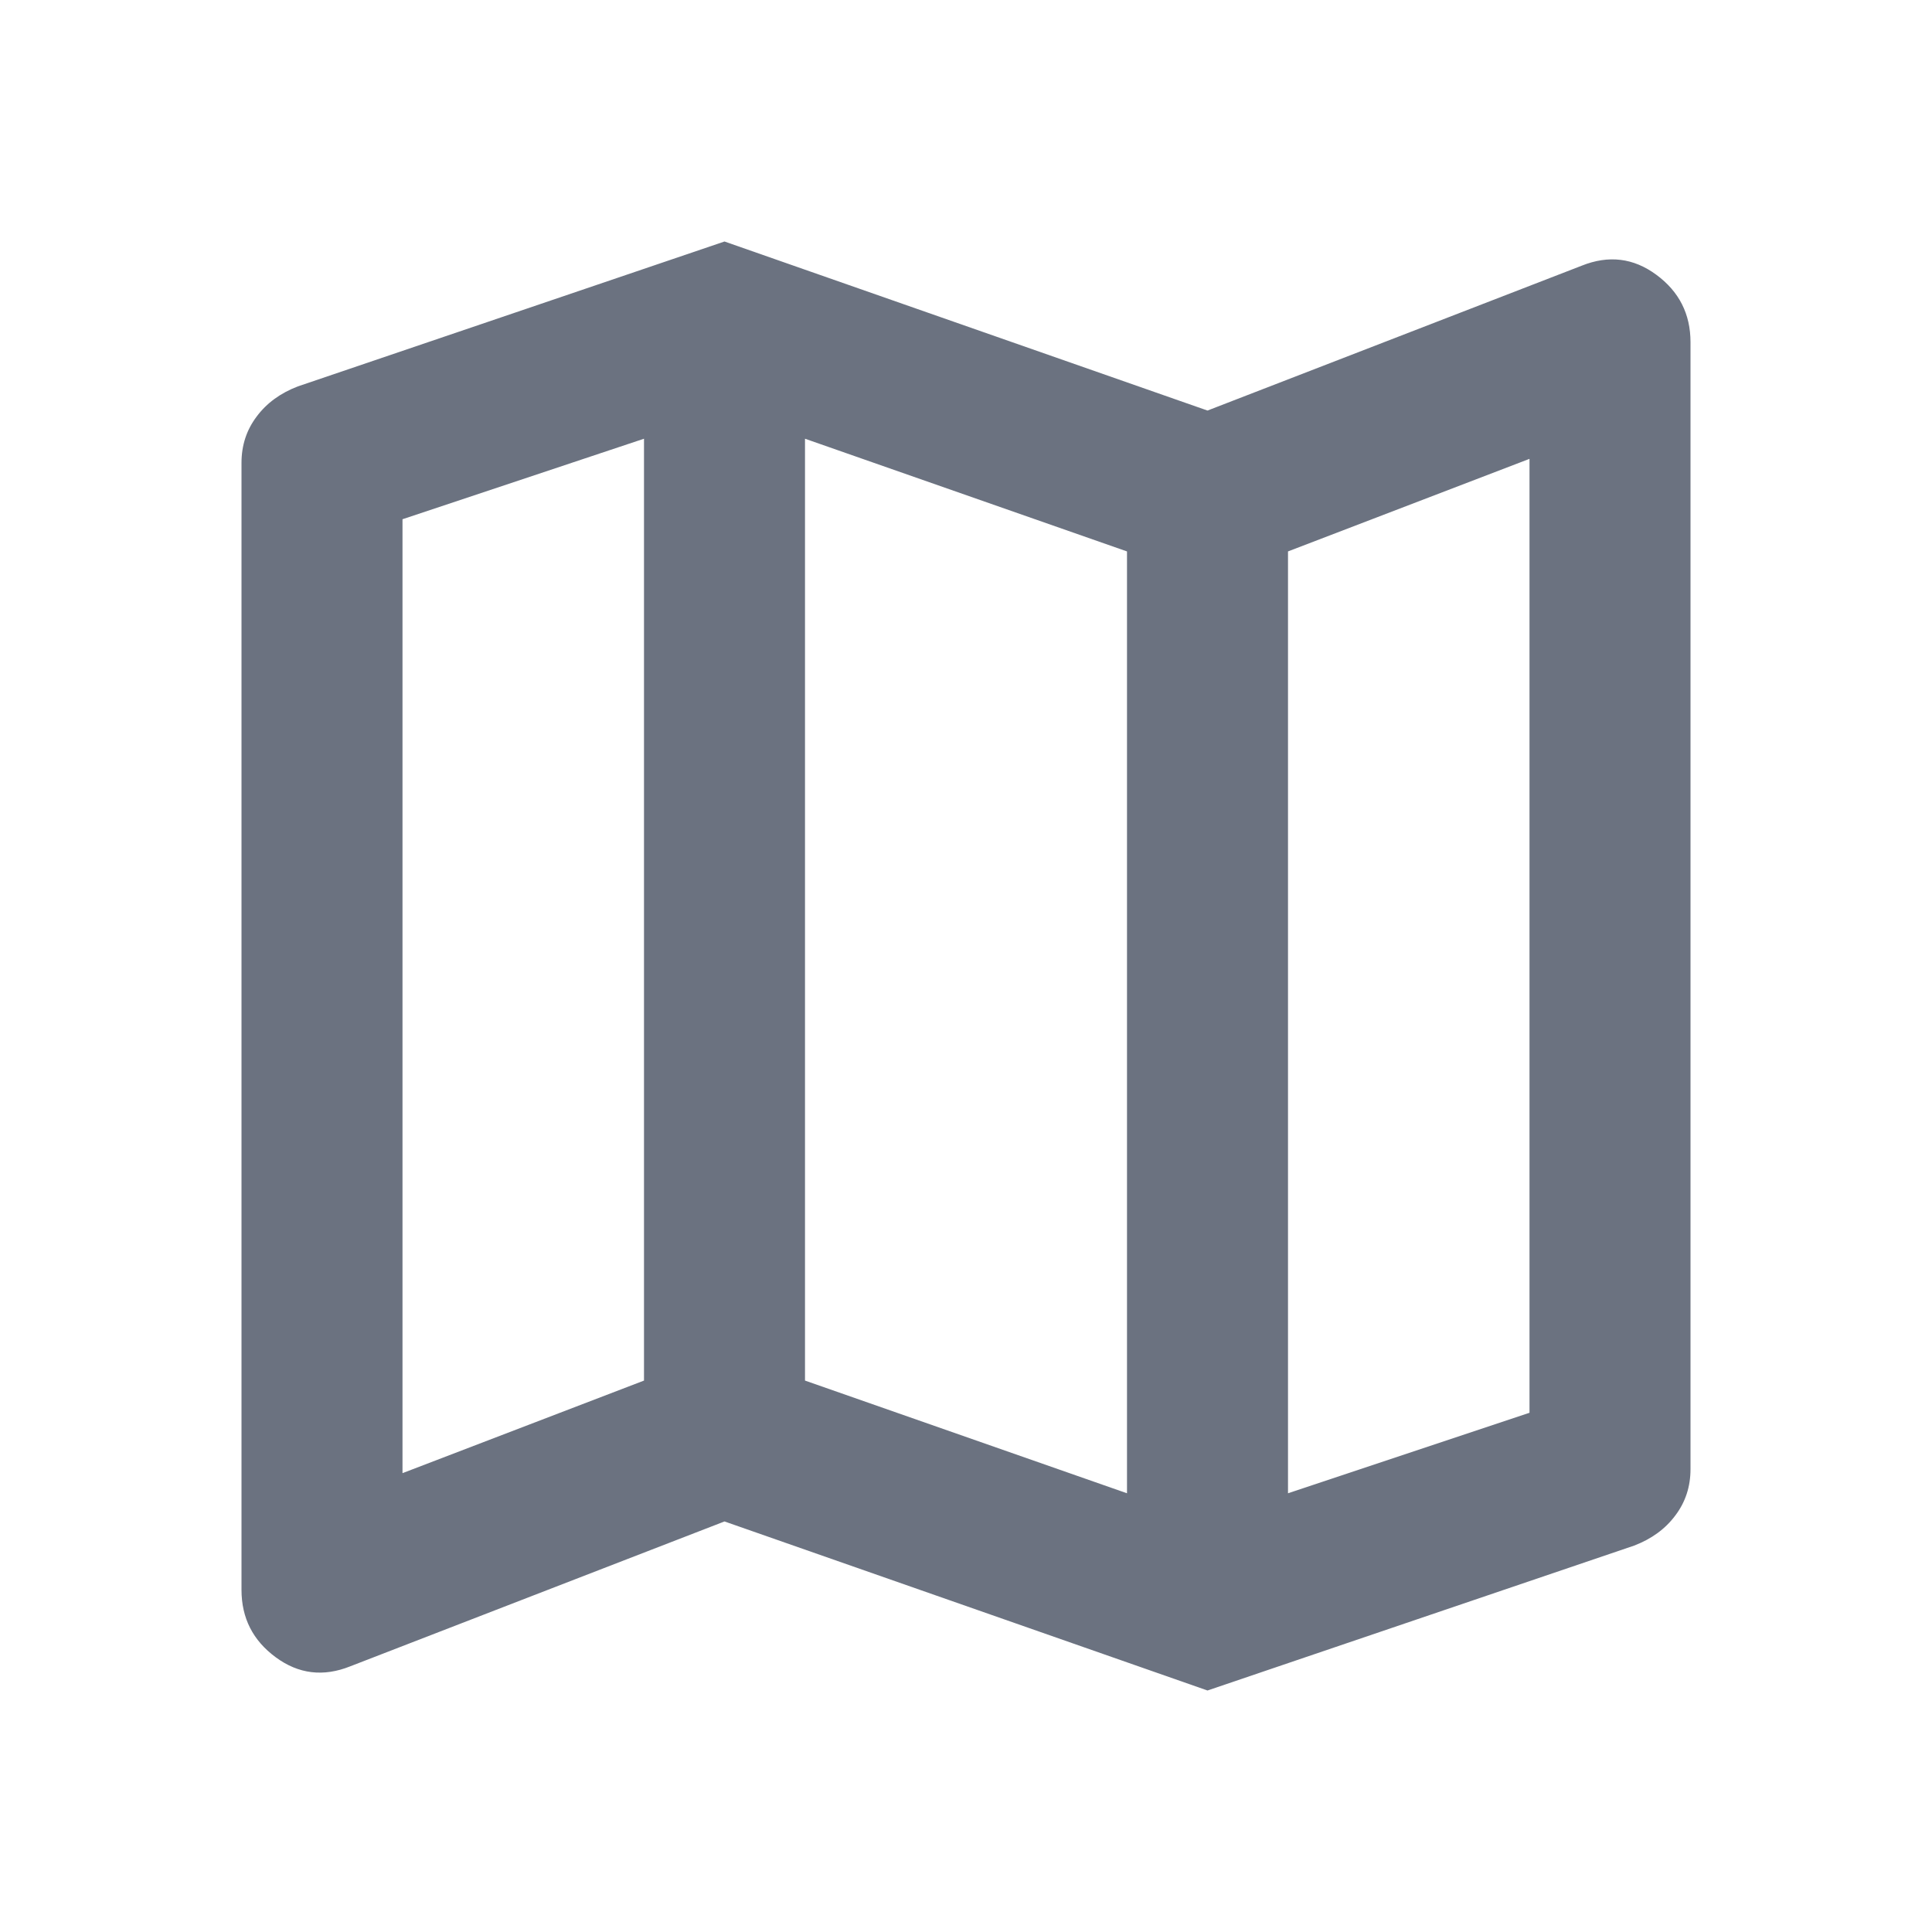
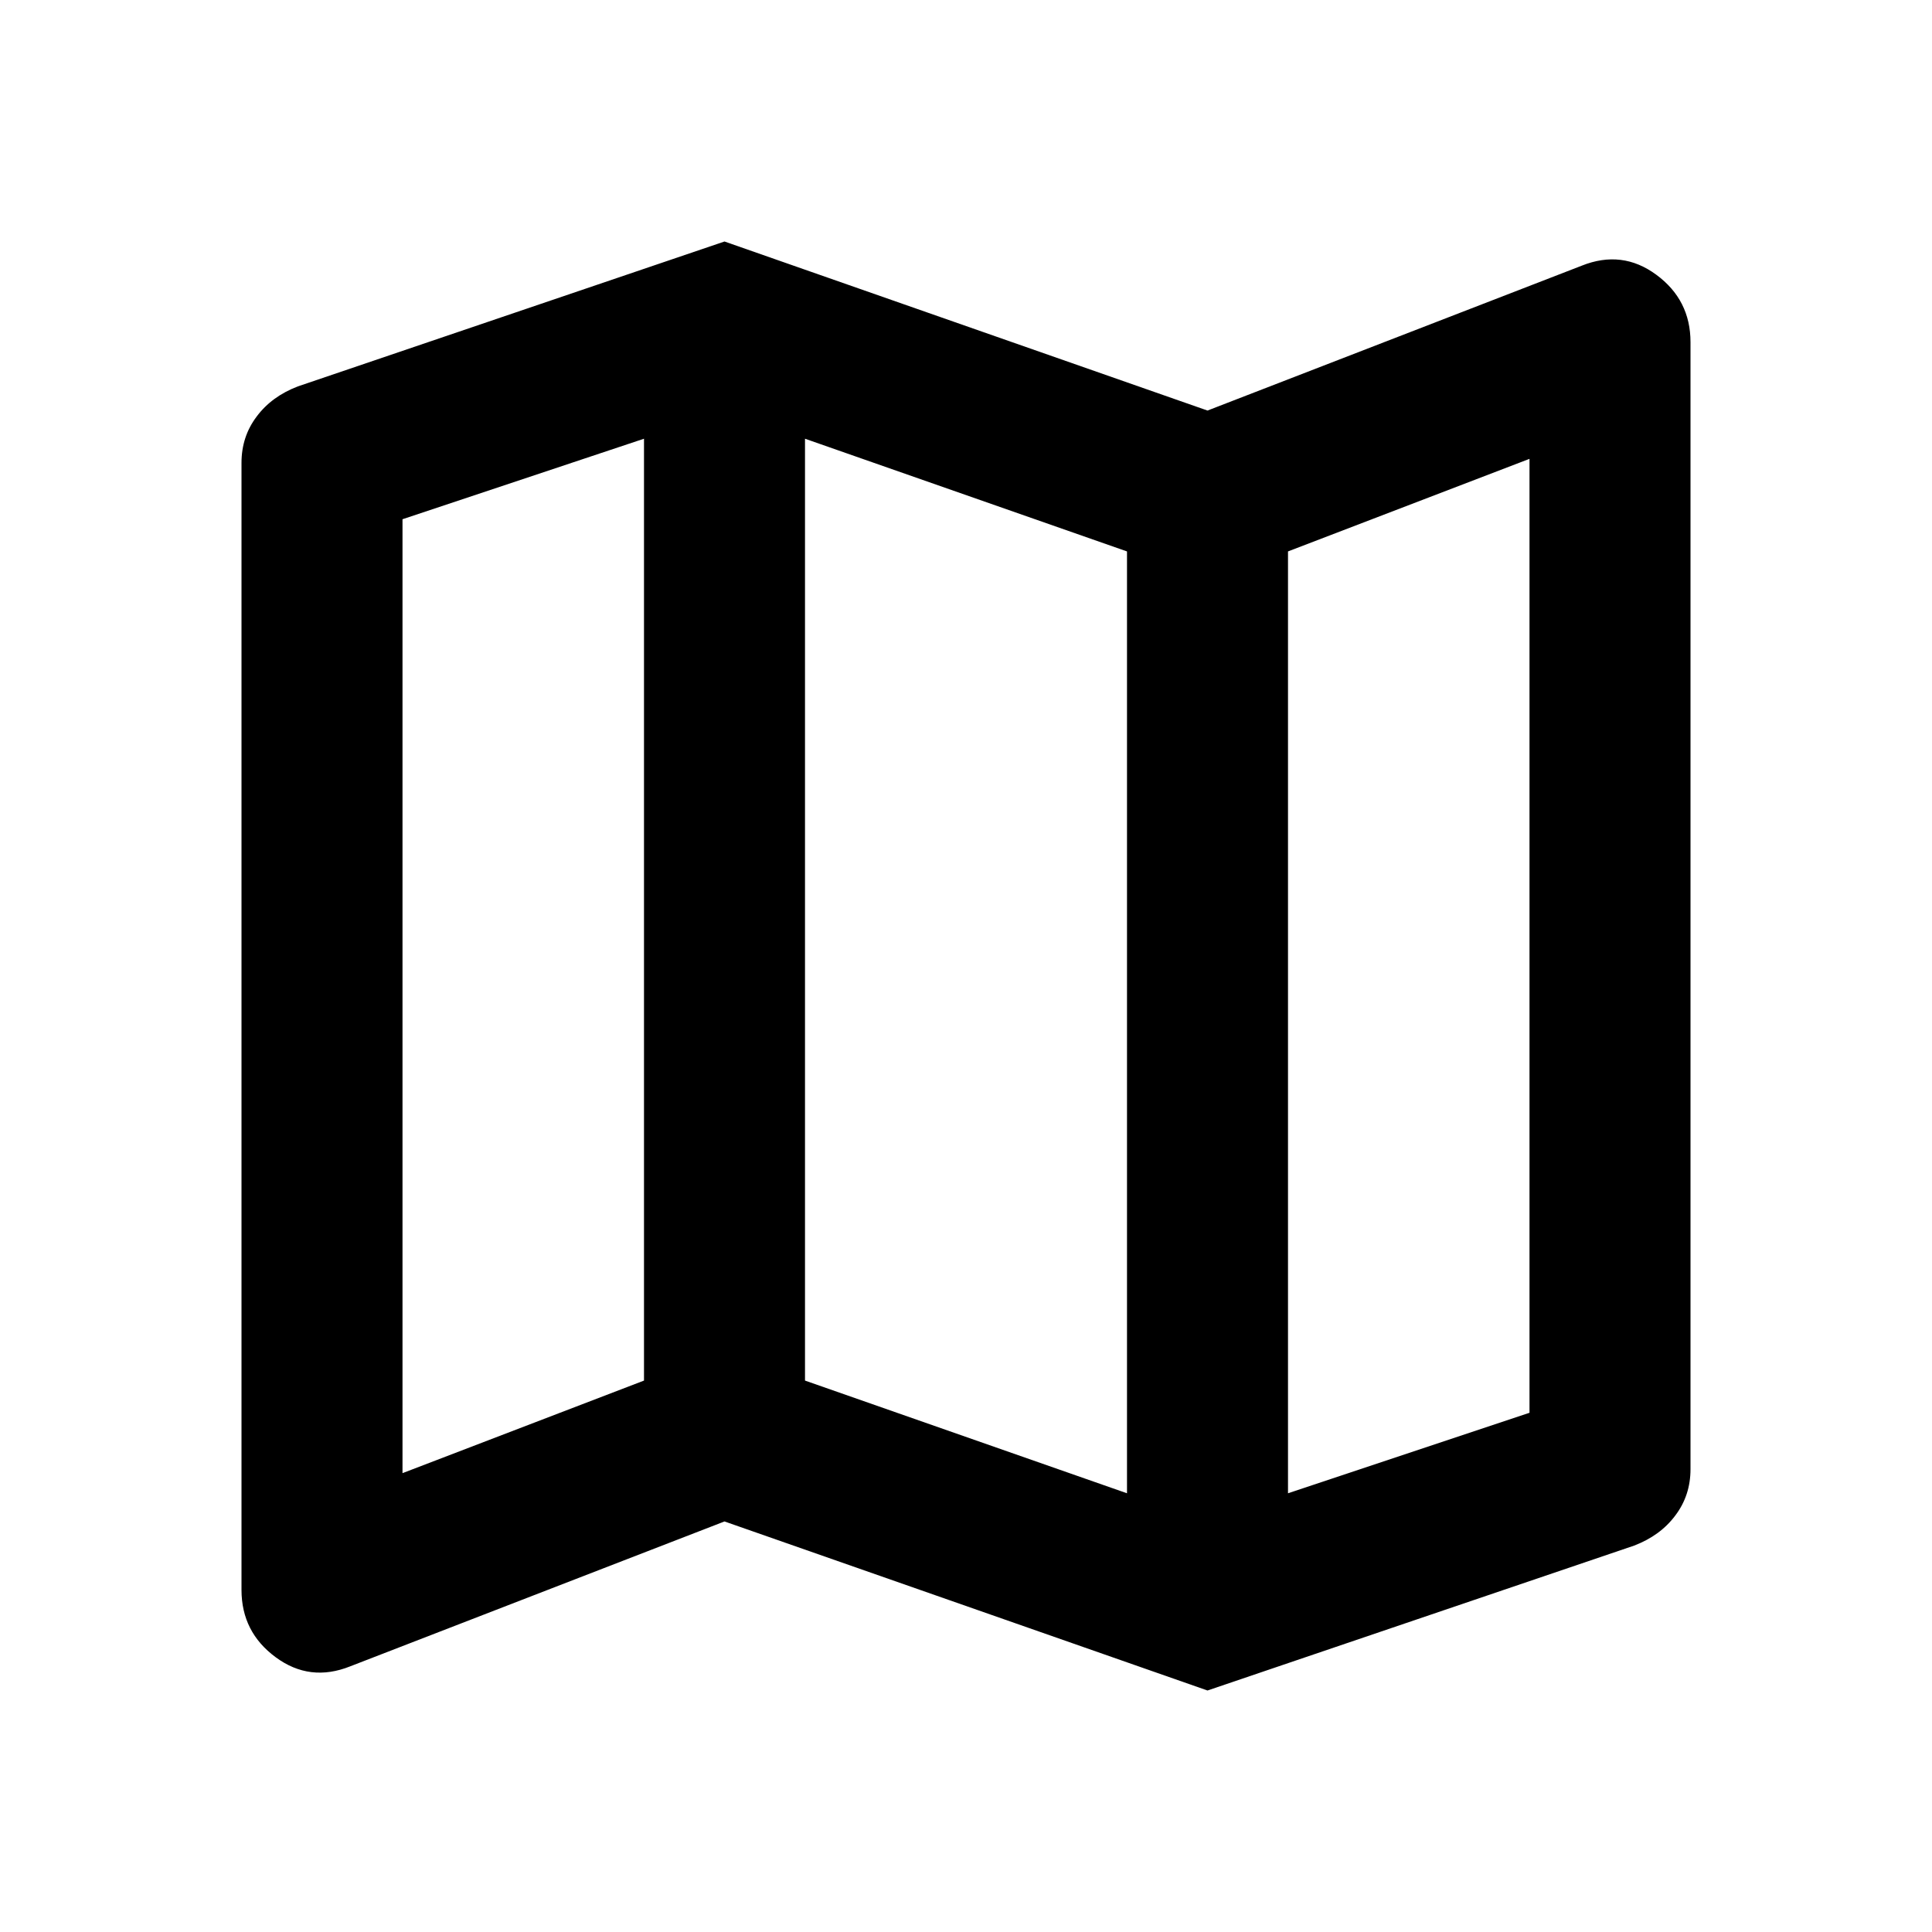
- <svg xmlns="http://www.w3.org/2000/svg" width="24" height="24" viewBox="0 0 24 24" fill="none">
-   <path d="M15 21L9 18.9L4.35 20.7C4.017 20.833 3.708 20.796 3.425 20.587C3.142 20.379 3 20.1 3 19.75V5.75C3 5.533 3.062 5.342 3.188 5.175C3.312 5.008 3.483 4.883 3.7 4.8L9 3L15 5.1L19.65 3.3C19.983 3.167 20.292 3.204 20.575 3.413C20.858 3.621 21 3.9 21 4.25V18.25C21 18.467 20.938 18.658 20.812 18.825C20.688 18.992 20.517 19.117 20.3 19.2L15 21ZM14 18.55V6.85L10 5.45V17.15L14 18.55ZM16 18.55L19 17.55V5.7L16 6.85V18.55ZM5 18.3L8 17.15V5.45L5 6.45V18.3Z" fill="#6B7280" />
+ <svg xmlns="http://www.w3.org/2000/svg" width="current" height="current" viewBox="0 0 24 24">
+   <path d="M15 21L9 18.9L4.35 20.7C4.017 20.833 3.708 20.796 3.425 20.587C3.142 20.379 3 20.1 3 19.75V5.75C3 5.533 3.062 5.342 3.188 5.175C3.312 5.008 3.483 4.883 3.7 4.8L9 3L15 5.1L19.65 3.3C19.983 3.167 20.292 3.204 20.575 3.413C20.858 3.621 21 3.9 21 4.25V18.25C21 18.467 20.938 18.658 20.812 18.825C20.688 18.992 20.517 19.117 20.3 19.2L15 21ZM14 18.55V6.85L10 5.45V17.15L14 18.55ZM16 18.55L19 17.55V5.7L16 6.85V18.55ZM5 18.3L8 17.15V5.45L5 6.45V18.3Z" />
</svg>
